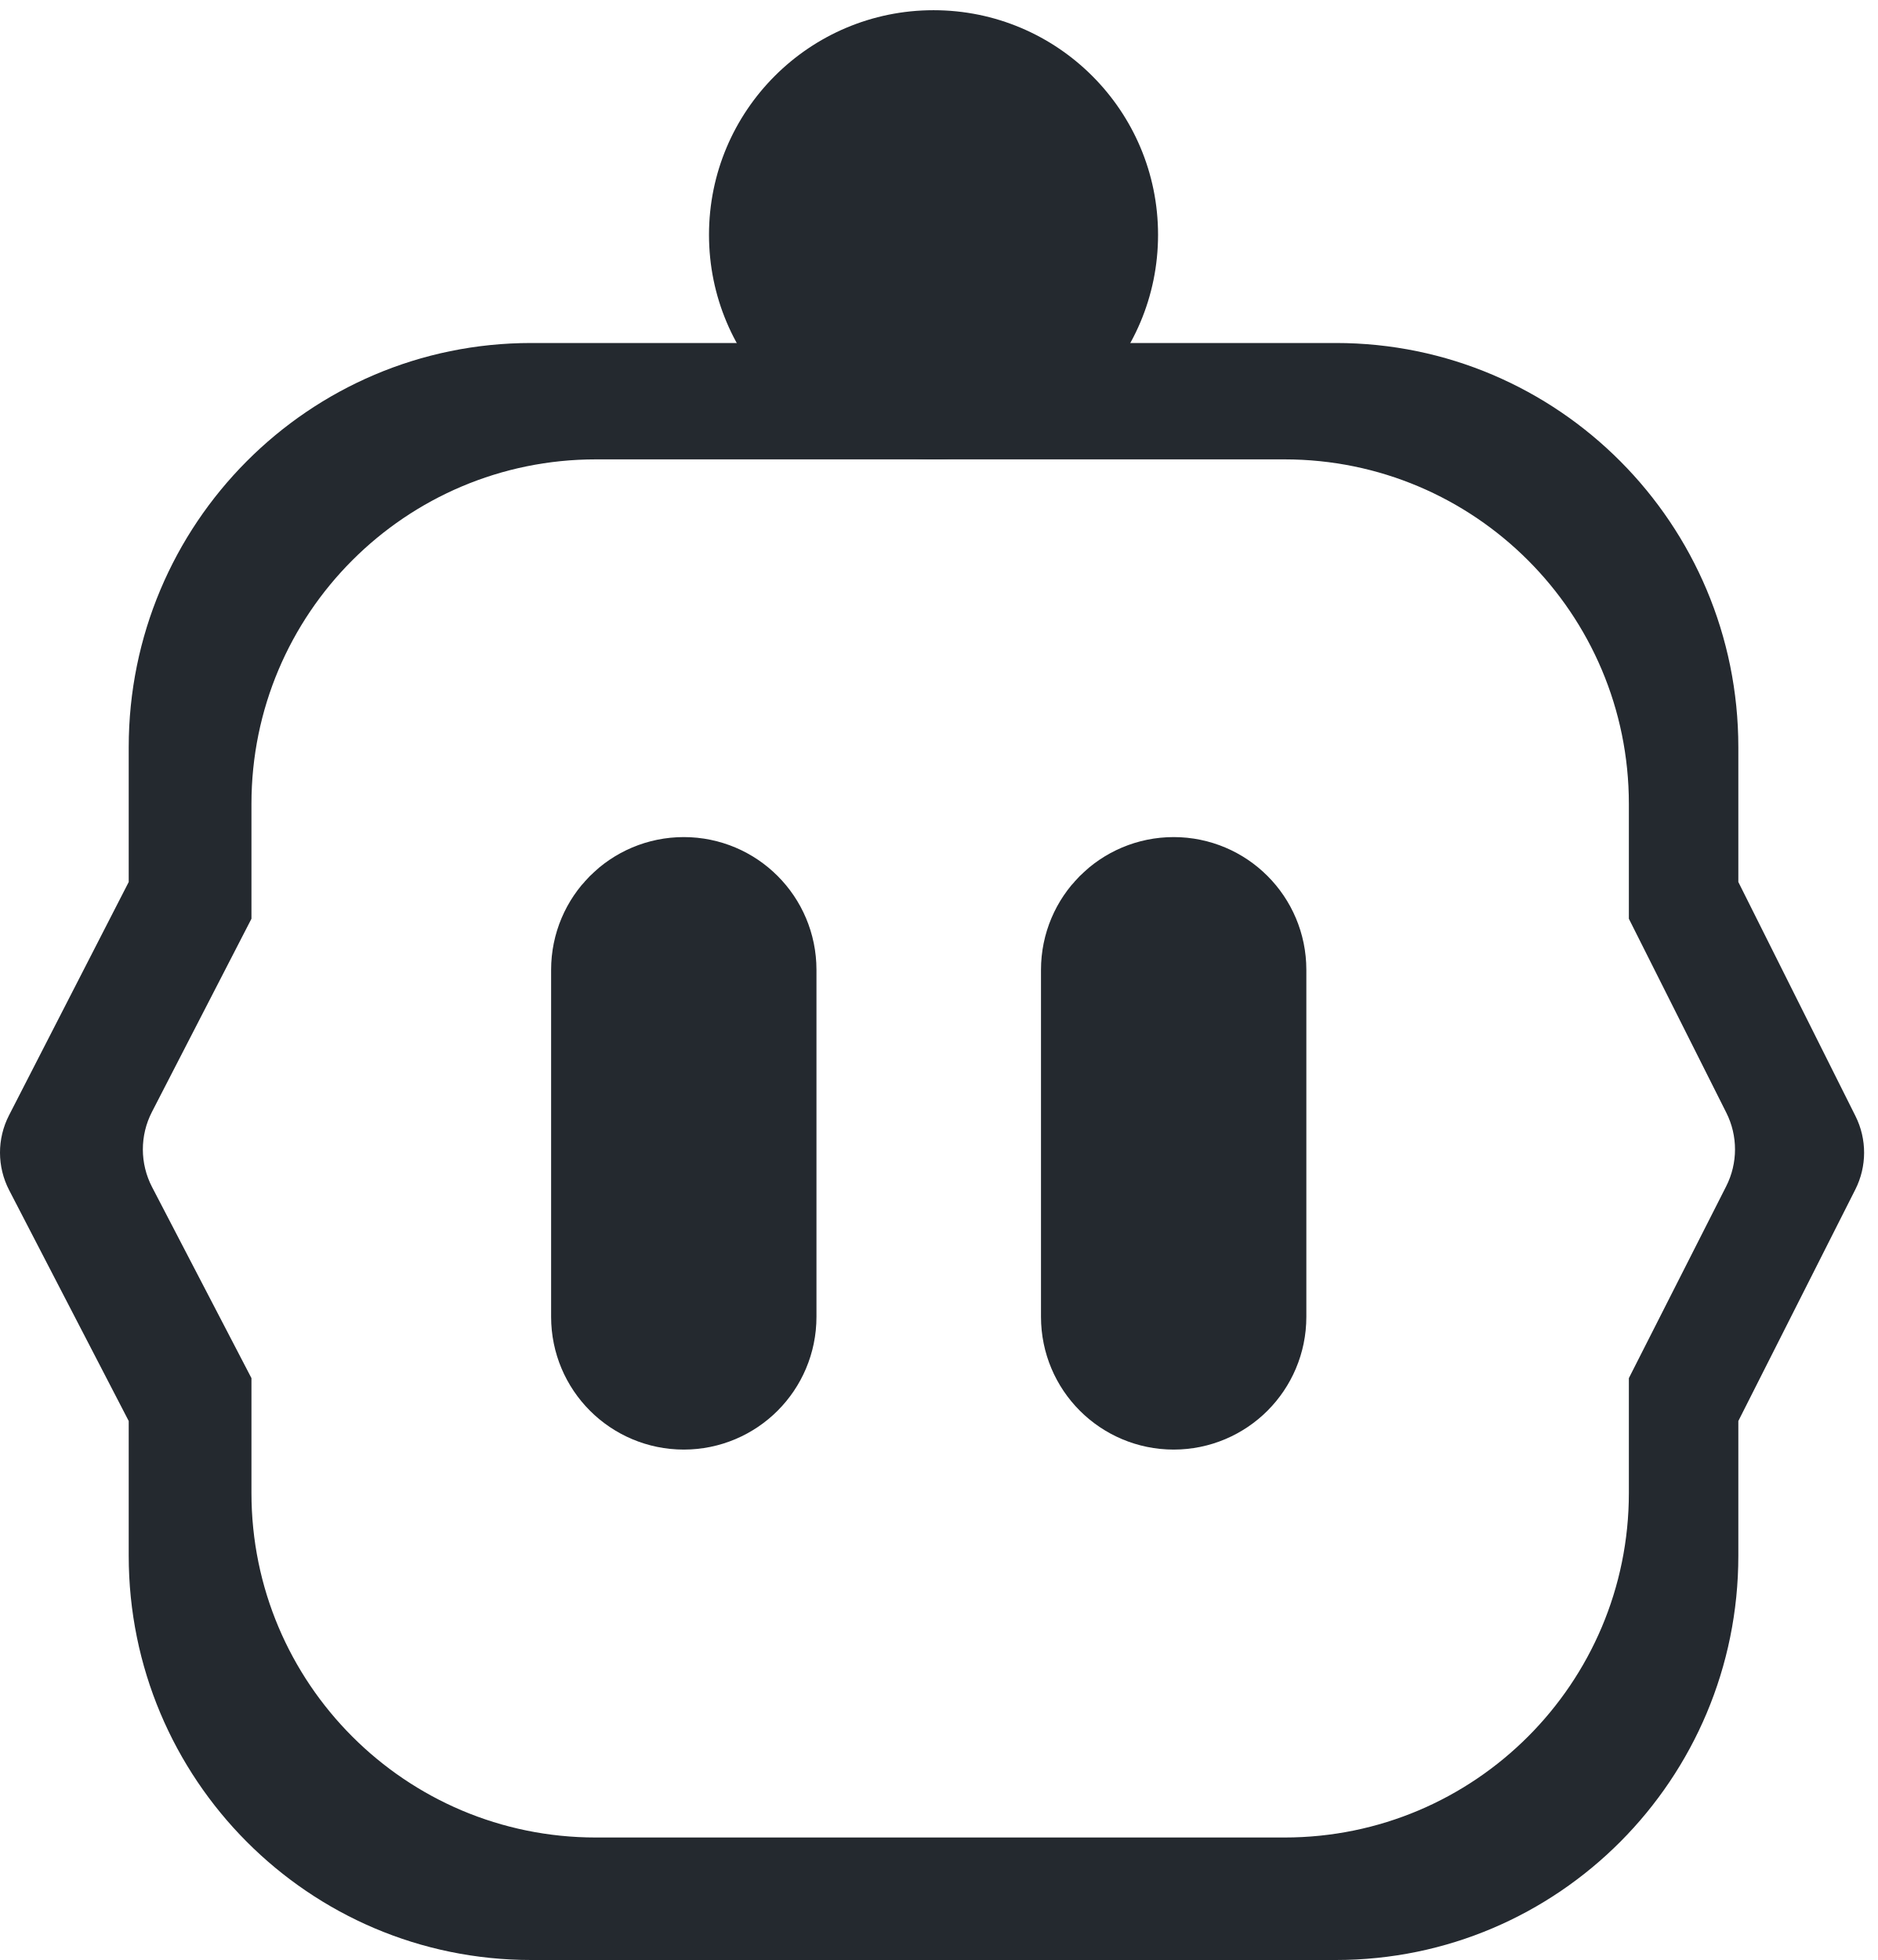
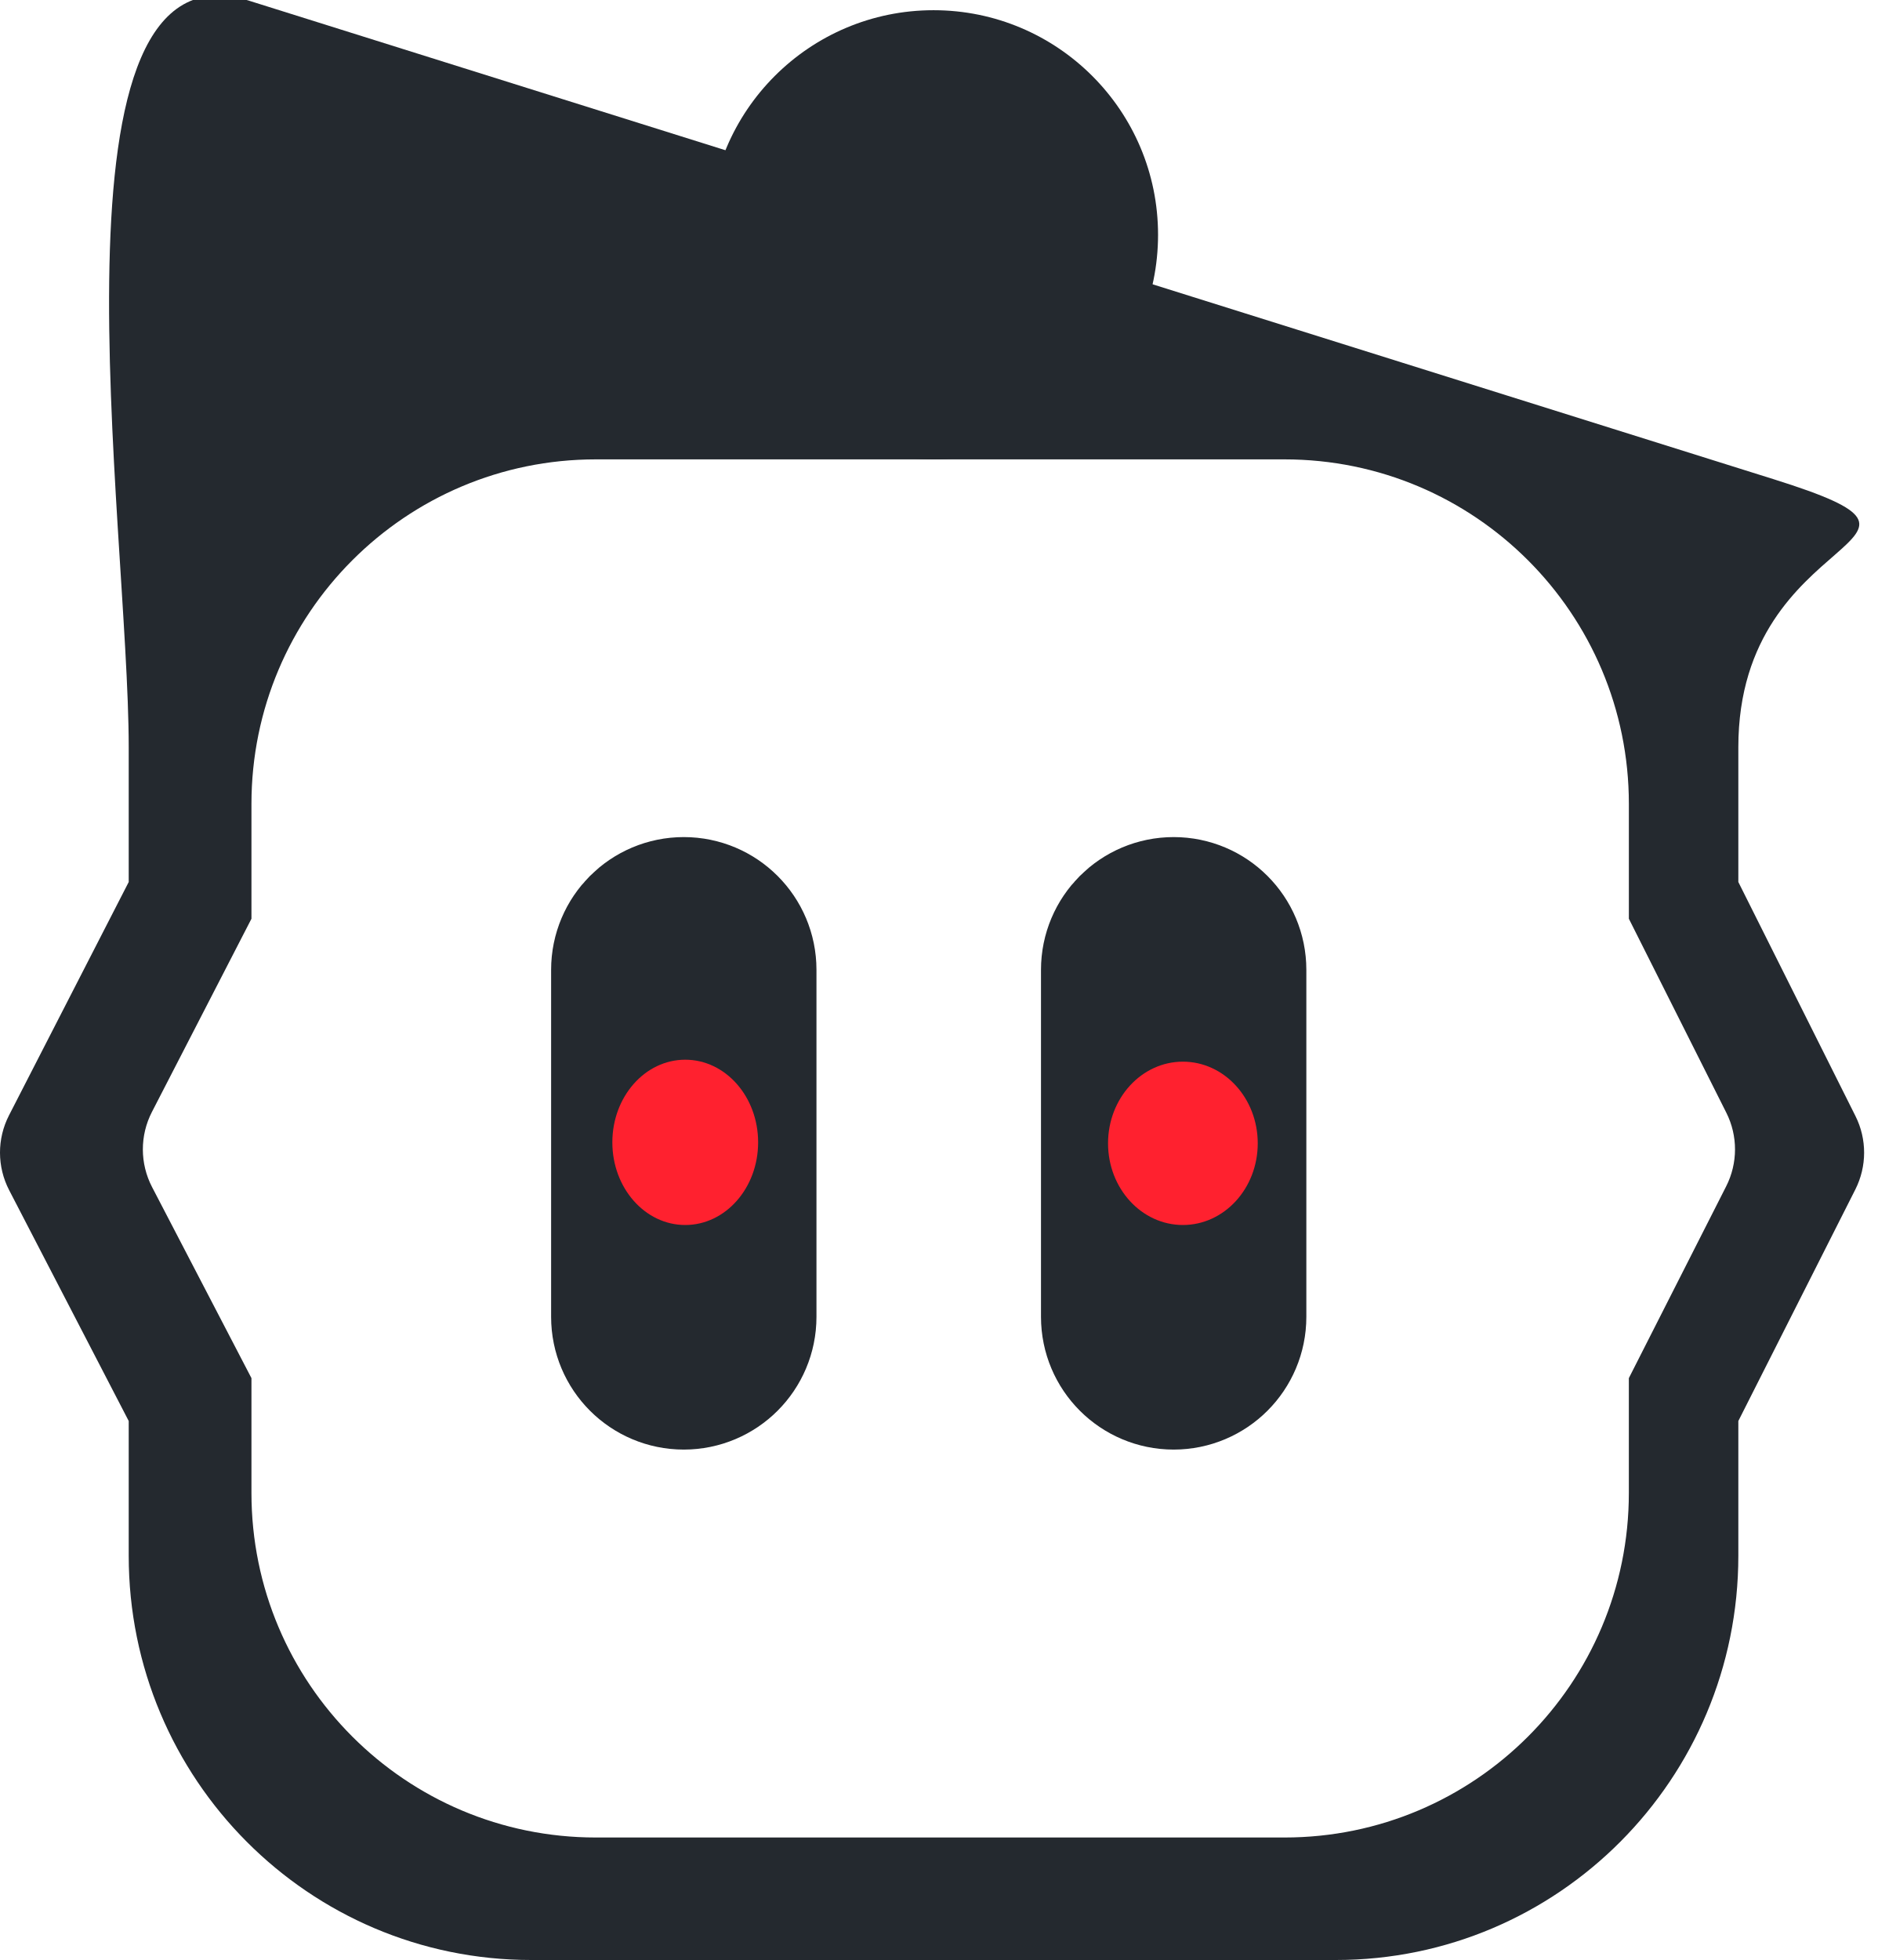
- <svg xmlns="http://www.w3.org/2000/svg" width="92px" height="96px" viewBox="0 0 92 96" version="1.1">
+ <svg xmlns="http://www.w3.org/2000/svg" width="92px" height="96px" viewBox="0 0 92 96" version="1.1" id="svg12">
+   <defs id="defs16" />
  <g id="Page-1" stroke="none" stroke-width="1" fill="none" fill-rule="evenodd">
-     <g id="icon-copy" transform="translate(-34, -40)" fill="#24292F">
-       <g id="Group-Copy-2" transform="translate(34, 40.5)">
-         <g id="Group-3-Copy-4" transform="translate(0, 0)">
-           <path d="M65.449,16.3 C76.337,16.3 85.164,25.165 85.164,36.1 L85.164,42.7 L90.903,54.165 C91.469,55.297 91.467,56.63 90.896,57.76 L85.164,69.1 L85.164,75.7 C85.164,86.636 76.337,95.5 65.449,95.5 L26.021,95.5 C15.133,95.5 6.306,86.636 6.306,75.7 L6.306,69.1 L0.449,57.795 C-0.147,56.646 -0.15,55.28 0.441,54.129 L6.306,42.7 L6.306,36.1 C6.306,25.165 15.133,16.3 26.021,16.3 L65.449,16.3 Z M62.93,22 L29.19,22 C19.872,22 12.319,29.555 12.319,38.875 L12.319,44.5 L7.443,53.963 C6.848,55.118 6.851,56.49 7.45,57.642 L12.319,67 L12.319,72.625 C12.319,81.945 19.872,89.5 29.19,89.5 L62.93,89.5 C72.248,89.5 79.801,81.945 79.801,72.625 L79.801,67 L84.568,57.606 C85.143,56.473 85.146,55.135 84.575,53.999 L79.801,44.5 L79.801,38.875 C79.801,29.555 72.248,22 62.93,22 Z" id="Combined-Shape" fill-rule="nonzero" />
-           <circle id="Oval" cx="45.735" cy="11" r="11" />
-         </g>
-         <rect id="Rectangle-Copy" stroke="#24292F" stroke-width="8" x="31" y="44.5" width="5" height="22" rx="2.5" />
-         <rect id="Rectangle-Copy-2" stroke="#24292F" stroke-width="8" x="55" y="44.5" width="5" height="22" rx="2.5" />
+     <g id="Group-Copy-2" transform="translate(0,0.5)" style="fill:#24292f">
+       <g id="Group-3-Copy-4">
+         <path d="M 86.878,22.967 C 97.267,26.226 85.164,25.165 85.164,36.1 v 6.6 l 5.739,11.465 c 0.567,1.132 0.564,2.465 -0.007,3.595 L 85.164,69.1 v 6.6 c 0,10.936 -8.826,19.8 -19.714,19.8 H 26.021 C 15.133,95.5 6.306,86.636 6.306,75.7 V 69.1 L 0.449,57.795 C -0.147,56.646 -0.15,55.28 0.441,54.129 L 6.306,42.7 v -6.6 c 0,-10.935 -4.484,-39.822 5.905,-36.562 z M 62.93,22 h -33.741 c -9.317,0 -16.87,7.555 -16.87,16.875 V 44.5 L 7.443,53.963 C 6.848,55.118 6.851,56.49 7.45,57.642 L 12.319,67 v 5.625 c 0,9.32 7.553,16.875 16.87,16.875 h 33.741 c 9.317,0 16.87,-7.555 16.87,-16.875 V 67 l 4.768,-9.394 c 0.575,-1.133 0.578,-2.472 0.007,-3.607 L 79.801,44.5 V 38.875 C 79.801,29.555 72.248,22 62.93,22 Z" id="Combined-Shape" fill-rule="nonzero" />
+         <circle id="Oval" cx="45.735" cy="11" r="11" />
      </g>
+       <rect id="Rectangle-Copy" stroke="#24292f" stroke-width="8" x="31" y="44.5" width="5" height="22" rx="2.5" style="fill:#ff212f;fill-opacity:1" />
+       <rect id="Rectangle-Copy-2" stroke="#24292f" stroke-width="8" x="55" y="44.5" width="5" height="22" rx="2.5" />
+       <ellipse style="fill:#ff212f;fill-opacity:1" id="path849" cx="33.571" cy="55.452" rx="3.571" ry="4.048" />
+       <ellipse style="fill:#ff212f;fill-opacity:1" id="path851" cx="57.952" cy="55.5" rx="3.667" ry="4" />
    </g>
  </g>
</svg>
